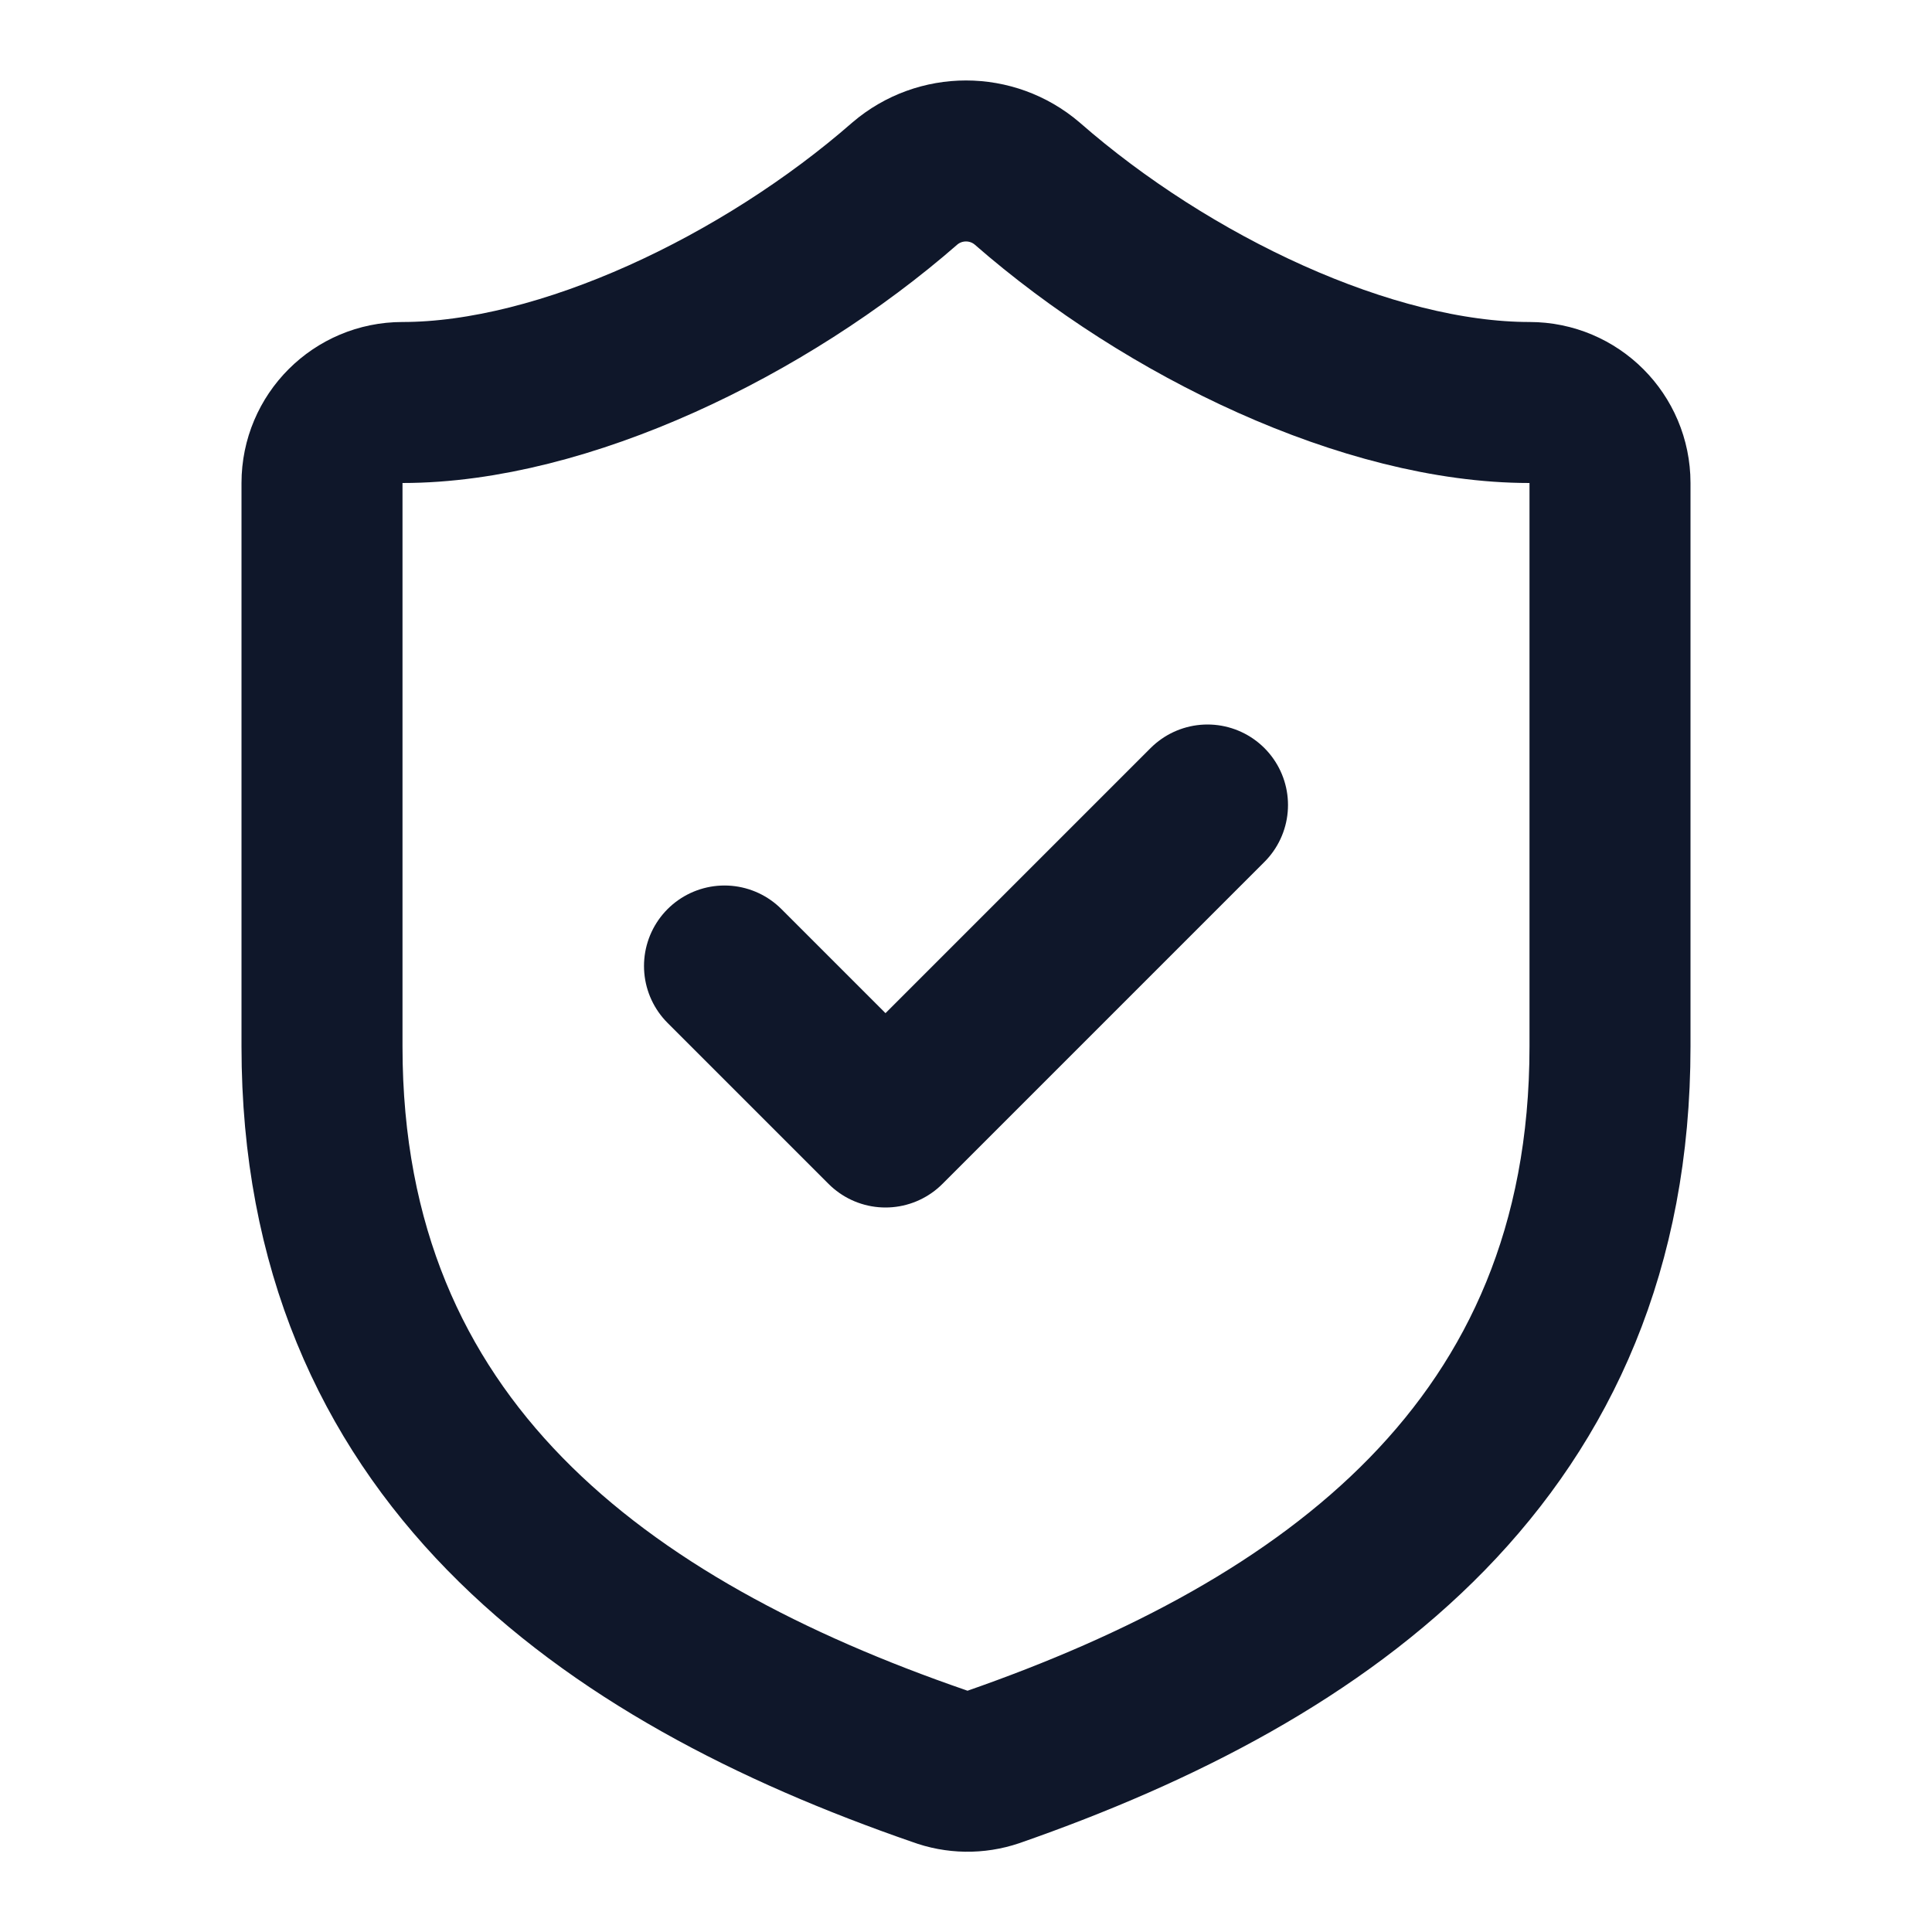
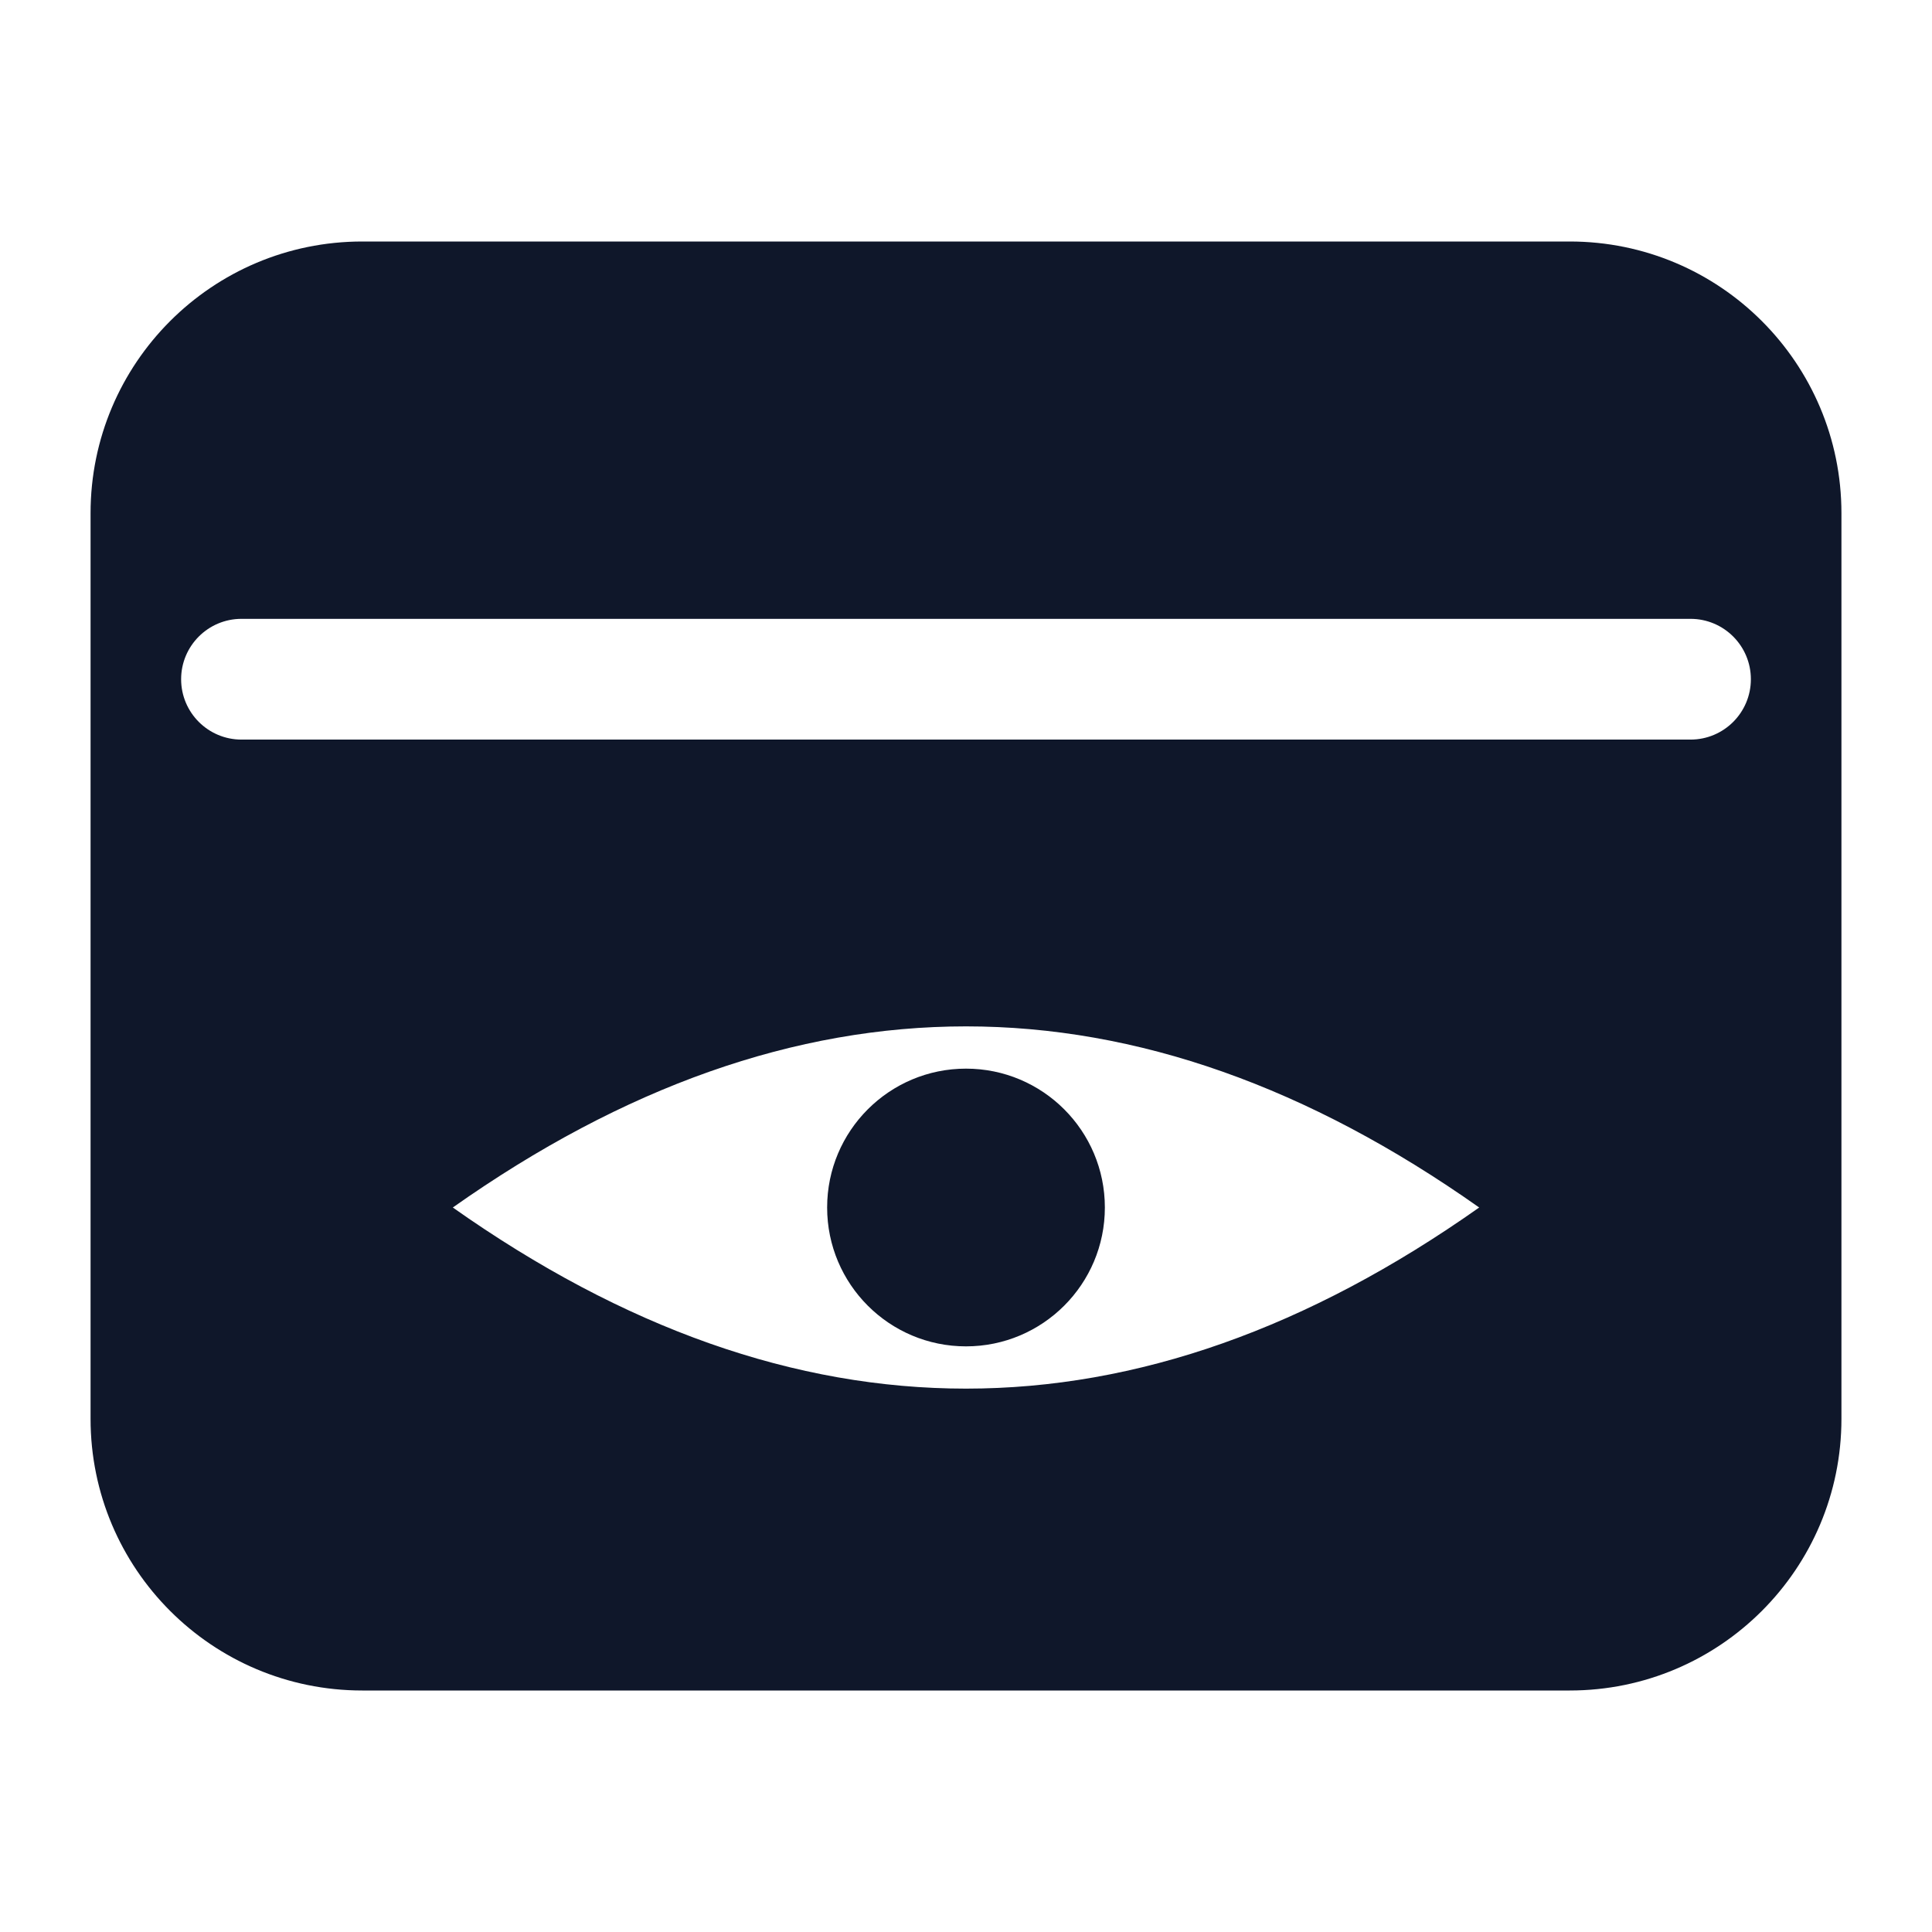
- <svg xmlns="http://www.w3.org/2000/svg" width="24" height="24" viewBox="0 0 24 24" fill="none" stroke-width="2" stroke-linecap="round" stroke-linejoin="round">
+ <svg xmlns="http://www.w3.org/2000/svg" width="64" height="64" viewBox="0 0 64 64">
  <style>
-     path { stroke: #0f172a; }
-     @media (prefers-color-scheme: dark) { path { stroke: #f8fafc; } }
+     path { fill: #0f172a; }
+     @media (prefers-color-scheme: dark) { path { fill: #f8fafc; } }
  </style>
-   <path d="M20 13c0 5-3.5 7.5-7.66 8.95a1 1 0 0 1-.67-.01C7.5 20.5 4 18 4 13V6a1 1 0 0 1 1-1c2 0 4.5-1.2 6.24-2.72a1.17 1.17 0 0 1 1.52 0C14.51 3.81 17 5 19 5a1 1 0 0 1 1 1z" />
-   <path d="m9 12 2 2 4-4" />
+   <path fill-rule="evenodd" d="M12 8H52A9 9 0 0 1 61 17V47A9 9 0 0 1 52 56H12A9 9 0 0 1 3 47V17A9 9 0 0 1 12 8ZM8 20.5H56A2 2 0 0 1 56 24.5H8A2 2 0 0 1 8 20.5ZM15 40Q32 28 49 40Q32 52 15 40ZM27.4 40a4.6 4.6 0 1 0 9.2 0a4.6 4.6 0 1 0-9.2 0Z" />
</svg>
